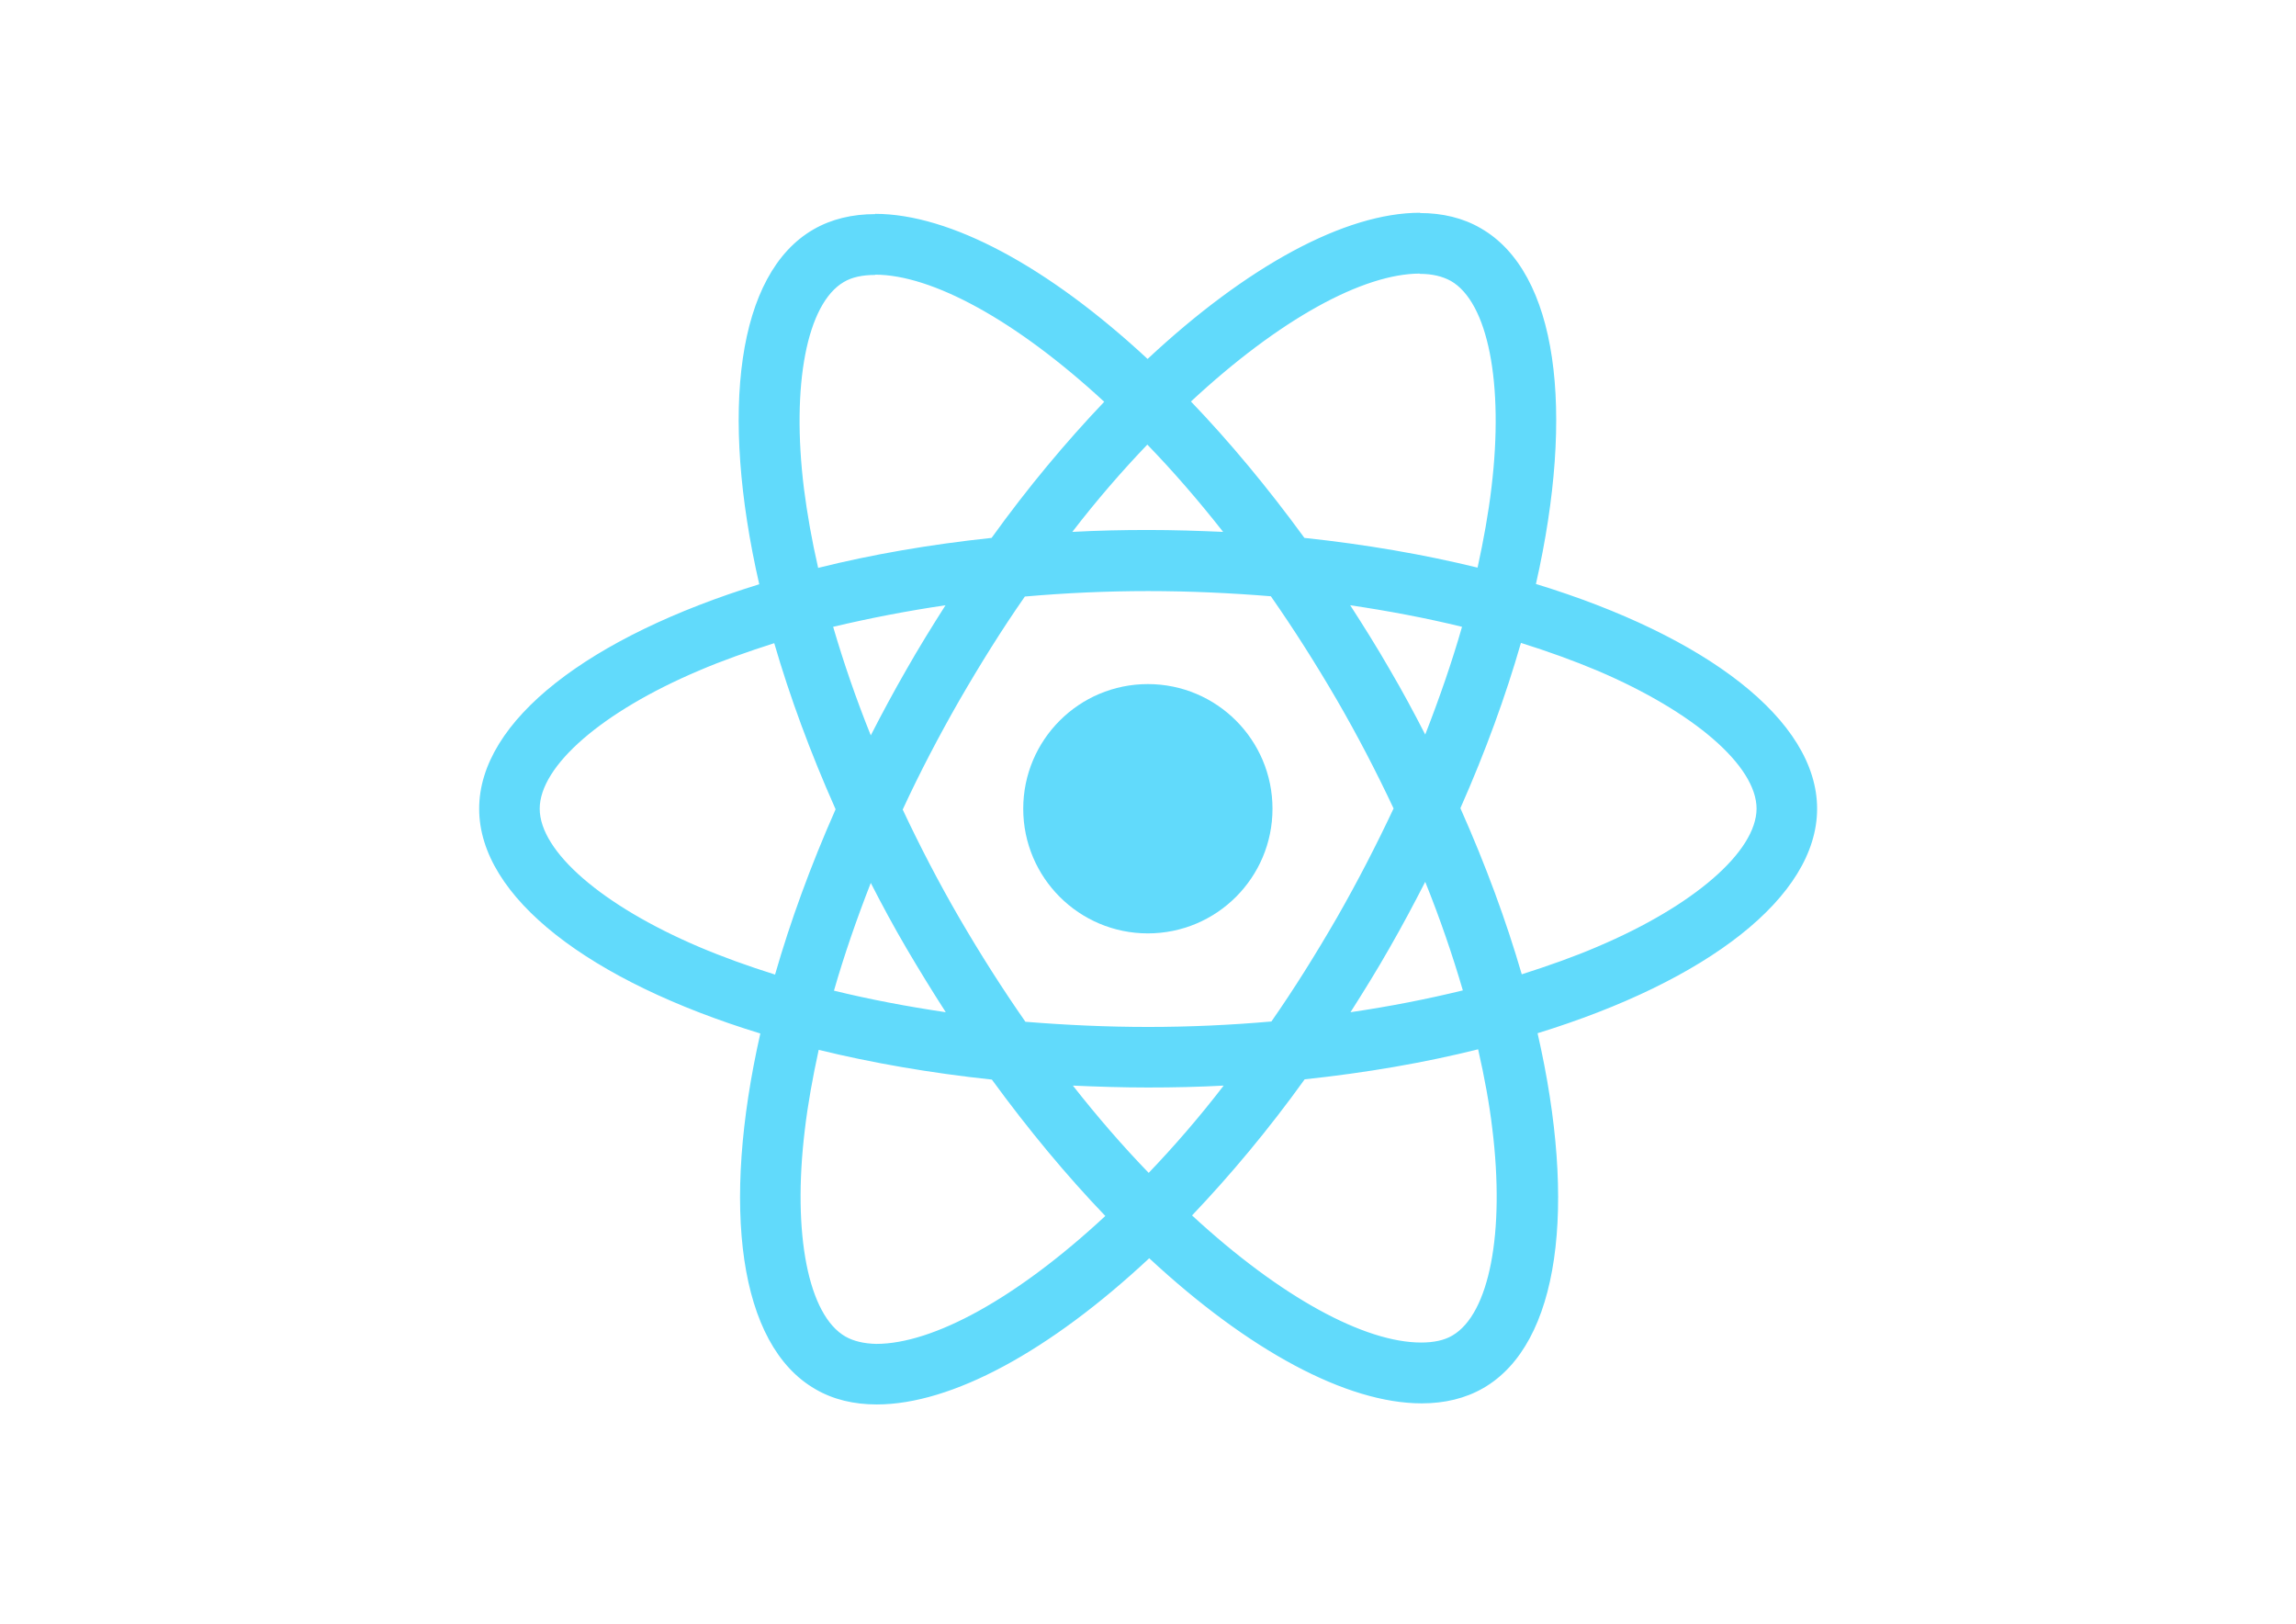
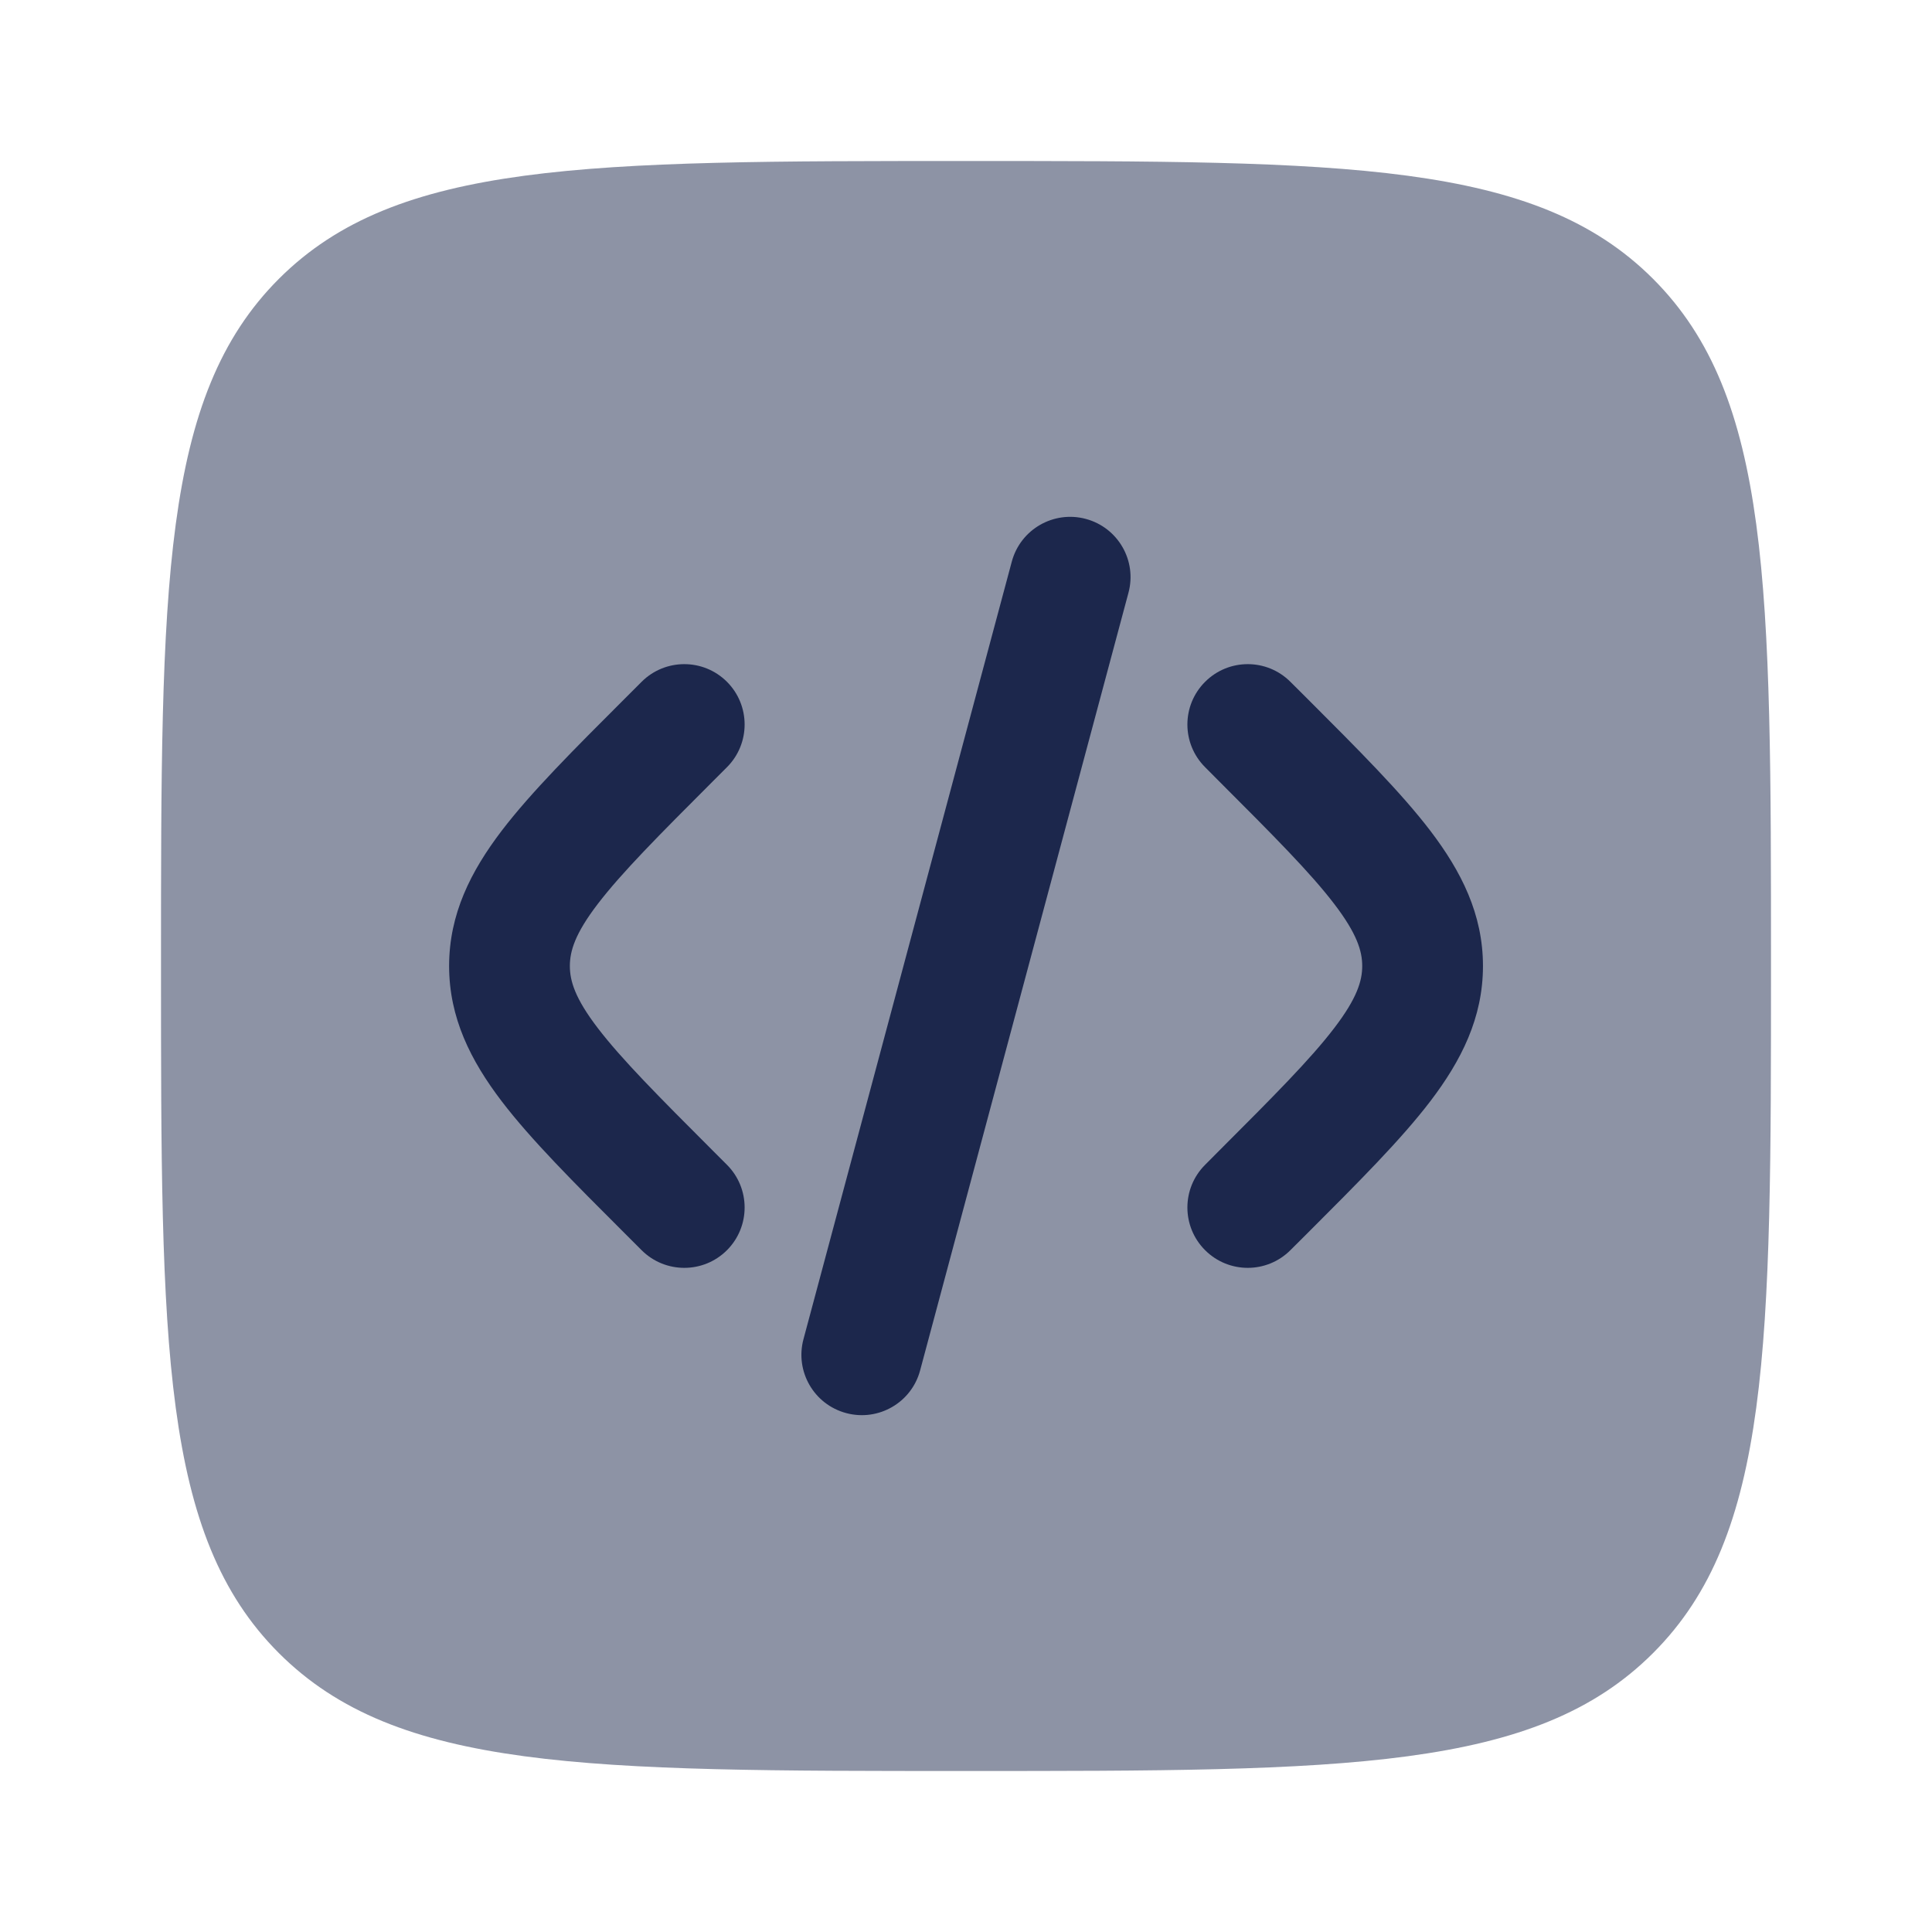
- <svg xmlns="http://www.w3.org/2000/svg" viewBox="0 0 841.9 595.3">
-   <g fill="#61DAFB">
-     <path d="M666.3 296.5c0-32.5-40.7-63.3-103.1-82.4 14.4-63.6 8-114.2-20.2-130.4-6.5-3.8-14.1-5.6-22.4-5.6v22.3c4.6 0 8.3.9 11.4 2.6 13.6 7.8 19.5 37.5 14.9 75.7-1.1 9.4-2.9 19.3-5.1 29.4-19.6-4.8-41-8.5-63.5-10.9-13.5-18.5-27.5-35.3-41.6-50 32.6-30.3 63.2-46.9 84-46.9V78c-27.5 0-63.5 19.6-99.9 53.6-36.4-33.8-72.4-53.2-99.9-53.2v22.3c20.7 0 51.4 16.5 84 46.6-14 14.7-28 31.4-41.3 49.9-22.6 2.4-44 6.1-63.6 11-2.3-10-4-19.7-5.2-29-4.7-38.2 1.1-67.9 14.6-75.8 3-1.8 6.9-2.6 11.5-2.6V78.5c-8.4 0-16 1.8-22.6 5.6-28.1 16.2-34.4 66.7-19.9 130.1-62.2 19.2-102.7 49.9-102.7 82.3 0 32.5 40.7 63.3 103.1 82.4-14.4 63.6-8 114.2 20.2 130.4 6.5 3.8 14.1 5.6 22.5 5.6 27.5 0 63.5-19.6 99.9-53.6 36.4 33.8 72.4 53.2 99.9 53.2 8.4 0 16-1.8 22.6-5.6 28.1-16.2 34.4-66.7 19.9-130.1 62-19.1 102.5-49.9 102.5-82.3zm-130.2-66.7c-3.7 12.9-8.3 26.2-13.5 39.5-4.1-8-8.4-16-13.1-24-4.6-8-9.5-15.8-14.4-23.4 14.2 2.1 27.9 4.7 41 7.9zm-45.8 106.5c-7.8 13.5-15.8 26.3-24.1 38.2-14.9 1.3-30 2-45.2 2-15.1 0-30.2-.7-45-1.9-8.3-11.9-16.4-24.6-24.2-38-7.6-13.1-14.5-26.4-20.8-39.8 6.2-13.4 13.2-26.8 20.7-39.9 7.8-13.5 15.8-26.3 24.1-38.2 14.9-1.3 30-2 45.2-2 15.1 0 30.2.7 45 1.9 8.3 11.9 16.4 24.6 24.2 38 7.6 13.1 14.5 26.4 20.8 39.8-6.3 13.4-13.2 26.8-20.7 39.9zm32.3-13c5.4 13.4 10 26.8 13.8 39.8-13.1 3.2-26.9 5.9-41.2 8 4.9-7.7 9.8-15.6 14.4-23.7 4.6-8 8.9-16.1 13-24.1zM421.2 430c-9.3-9.6-18.6-20.3-27.8-32 9 .4 18.2.7 27.5.7 9.4 0 18.7-.2 27.8-.7-9 11.7-18.3 22.4-27.5 32zm-74.4-58.9c-14.2-2.1-27.9-4.7-41-7.9 3.7-12.9 8.3-26.2 13.5-39.5 4.1 8 8.4 16 13.1 24 4.7 8 9.5 15.8 14.4 23.4zM420.7 163c9.3 9.6 18.6 20.3 27.8 32-9-.4-18.2-.7-27.5-.7-9.4 0-18.7.2-27.8.7 9-11.7 18.3-22.4 27.5-32zm-74 58.9c-4.9 7.7-9.8 15.6-14.4 23.7-4.6 8-8.9 16-13 24-5.4-13.4-10-26.8-13.8-39.8 13.1-3.1 26.9-5.8 41.2-7.9zm-90.5 125.2c-35.4-15.1-58.3-34.9-58.3-50.6 0-15.7 22.9-35.6 58.3-50.6 8.6-3.7 18-7 27.7-10.1 5.7 19.6 13.2 40 22.5 60.9-9.2 20.8-16.6 41.1-22.2 60.6-9.9-3.1-19.3-6.5-28-10.2zM310 490c-13.6-7.8-19.5-37.5-14.9-75.7 1.1-9.4 2.9-19.3 5.1-29.4 19.6 4.8 41 8.5 63.5 10.9 13.5 18.5 27.5 35.3 41.6 50-32.6 30.3-63.2 46.9-84 46.9-4.5-.1-8.3-1-11.3-2.7zm237.2-76.2c4.7 38.2-1.1 67.9-14.6 75.8-3 1.8-6.9 2.6-11.5 2.6-20.7 0-51.4-16.5-84-46.6 14-14.7 28-31.4 41.3-49.9 22.6-2.4 44-6.1 63.6-11 2.3 10.1 4.1 19.8 5.2 29.1zm38.5-66.7c-8.6 3.7-18 7-27.7 10.1-5.7-19.6-13.2-40-22.5-60.9 9.2-20.8 16.6-41.1 22.2-60.6 9.9 3.1 19.3 6.5 28.1 10.2 35.4 15.1 58.3 34.9 58.3 50.6-.1 15.7-23 35.6-58.4 50.6zM320.8 78.4z" />
-     <circle cx="420.9" cy="296.5" r="45.7" />
-     <path d="M520.5 78.1z" />
-   </g>
+ <svg xmlns="http://www.w3.org/2000/svg" width="800px" height="800px" viewBox="0 0 24 24" fill="none">
+   <path opacity="0.5" d="M2 12C2 7.286 2 4.929 3.464 3.464C4.929 2 7.286 2 12 2C16.714 2 19.071 2 20.535 3.464C22 4.929 22 7.286 22 12C22 16.714 22 19.071 20.535 20.535C19.071 22 16.714 22 12 22C7.286 22 4.929 22 3.464 20.535C2 19.071 2 16.714 2 12Z" fill="#1C274C" />
+   <path d="M13.488 6.446C13.888 6.553 14.126 6.964 14.018 7.364L11.43 17.024C11.323 17.424 10.912 17.661 10.512 17.554C10.111 17.447 9.874 17.036 9.981 16.636L12.569 6.976C12.677 6.576 13.088 6.339 13.488 6.446Z" fill="#1C274C" />
+   <path d="M14.97 8.47C15.263 8.177 15.737 8.177 16.03 8.47L16.239 8.678C16.874 9.313 17.404 9.843 17.768 10.32C18.152 10.824 18.422 11.356 18.422 12C18.422 12.644 18.152 13.176 17.768 13.68C17.404 14.157 16.874 14.687 16.239 15.322L16.03 15.53C15.737 15.823 15.263 15.823 14.97 15.53C14.677 15.237 14.677 14.763 14.97 14.47L15.141 14.298C15.823 13.616 16.28 13.157 16.575 12.77C16.858 12.4 16.922 12.184 16.922 12C16.922 11.816 16.858 11.6 16.575 11.23C16.28 10.843 15.823 10.384 15.141 9.702L14.97 9.53C14.677 9.237 14.677 8.763 14.97 8.47Z" fill="#1C274C" />
+   <path d="M7.97 8.47C8.263 8.177 8.738 8.177 9.031 8.47C9.323 8.763 9.323 9.237 9.031 9.53L8.859 9.702C8.177 10.384 7.721 10.843 7.425 11.23C7.142 11.6 7.079 11.816 7.079 12C7.079 12.184 7.142 12.4 7.425 12.77C7.721 13.157 8.177 13.616 8.859 14.298L9.031 14.47C9.323 14.763 9.323 15.237 9.031 15.53C8.738 15.823 8.263 15.823 7.97 15.53L7.762 15.322C7.126 14.687 6.596 14.157 6.232 13.68C5.848 13.176 5.579 12.644 5.579 12C5.579 11.356 5.848 10.824 6.232 10.32C6.596 9.843 7.126 9.313 7.762 8.678L7.97 8.47Z" fill="#1C274C" />
</svg>
